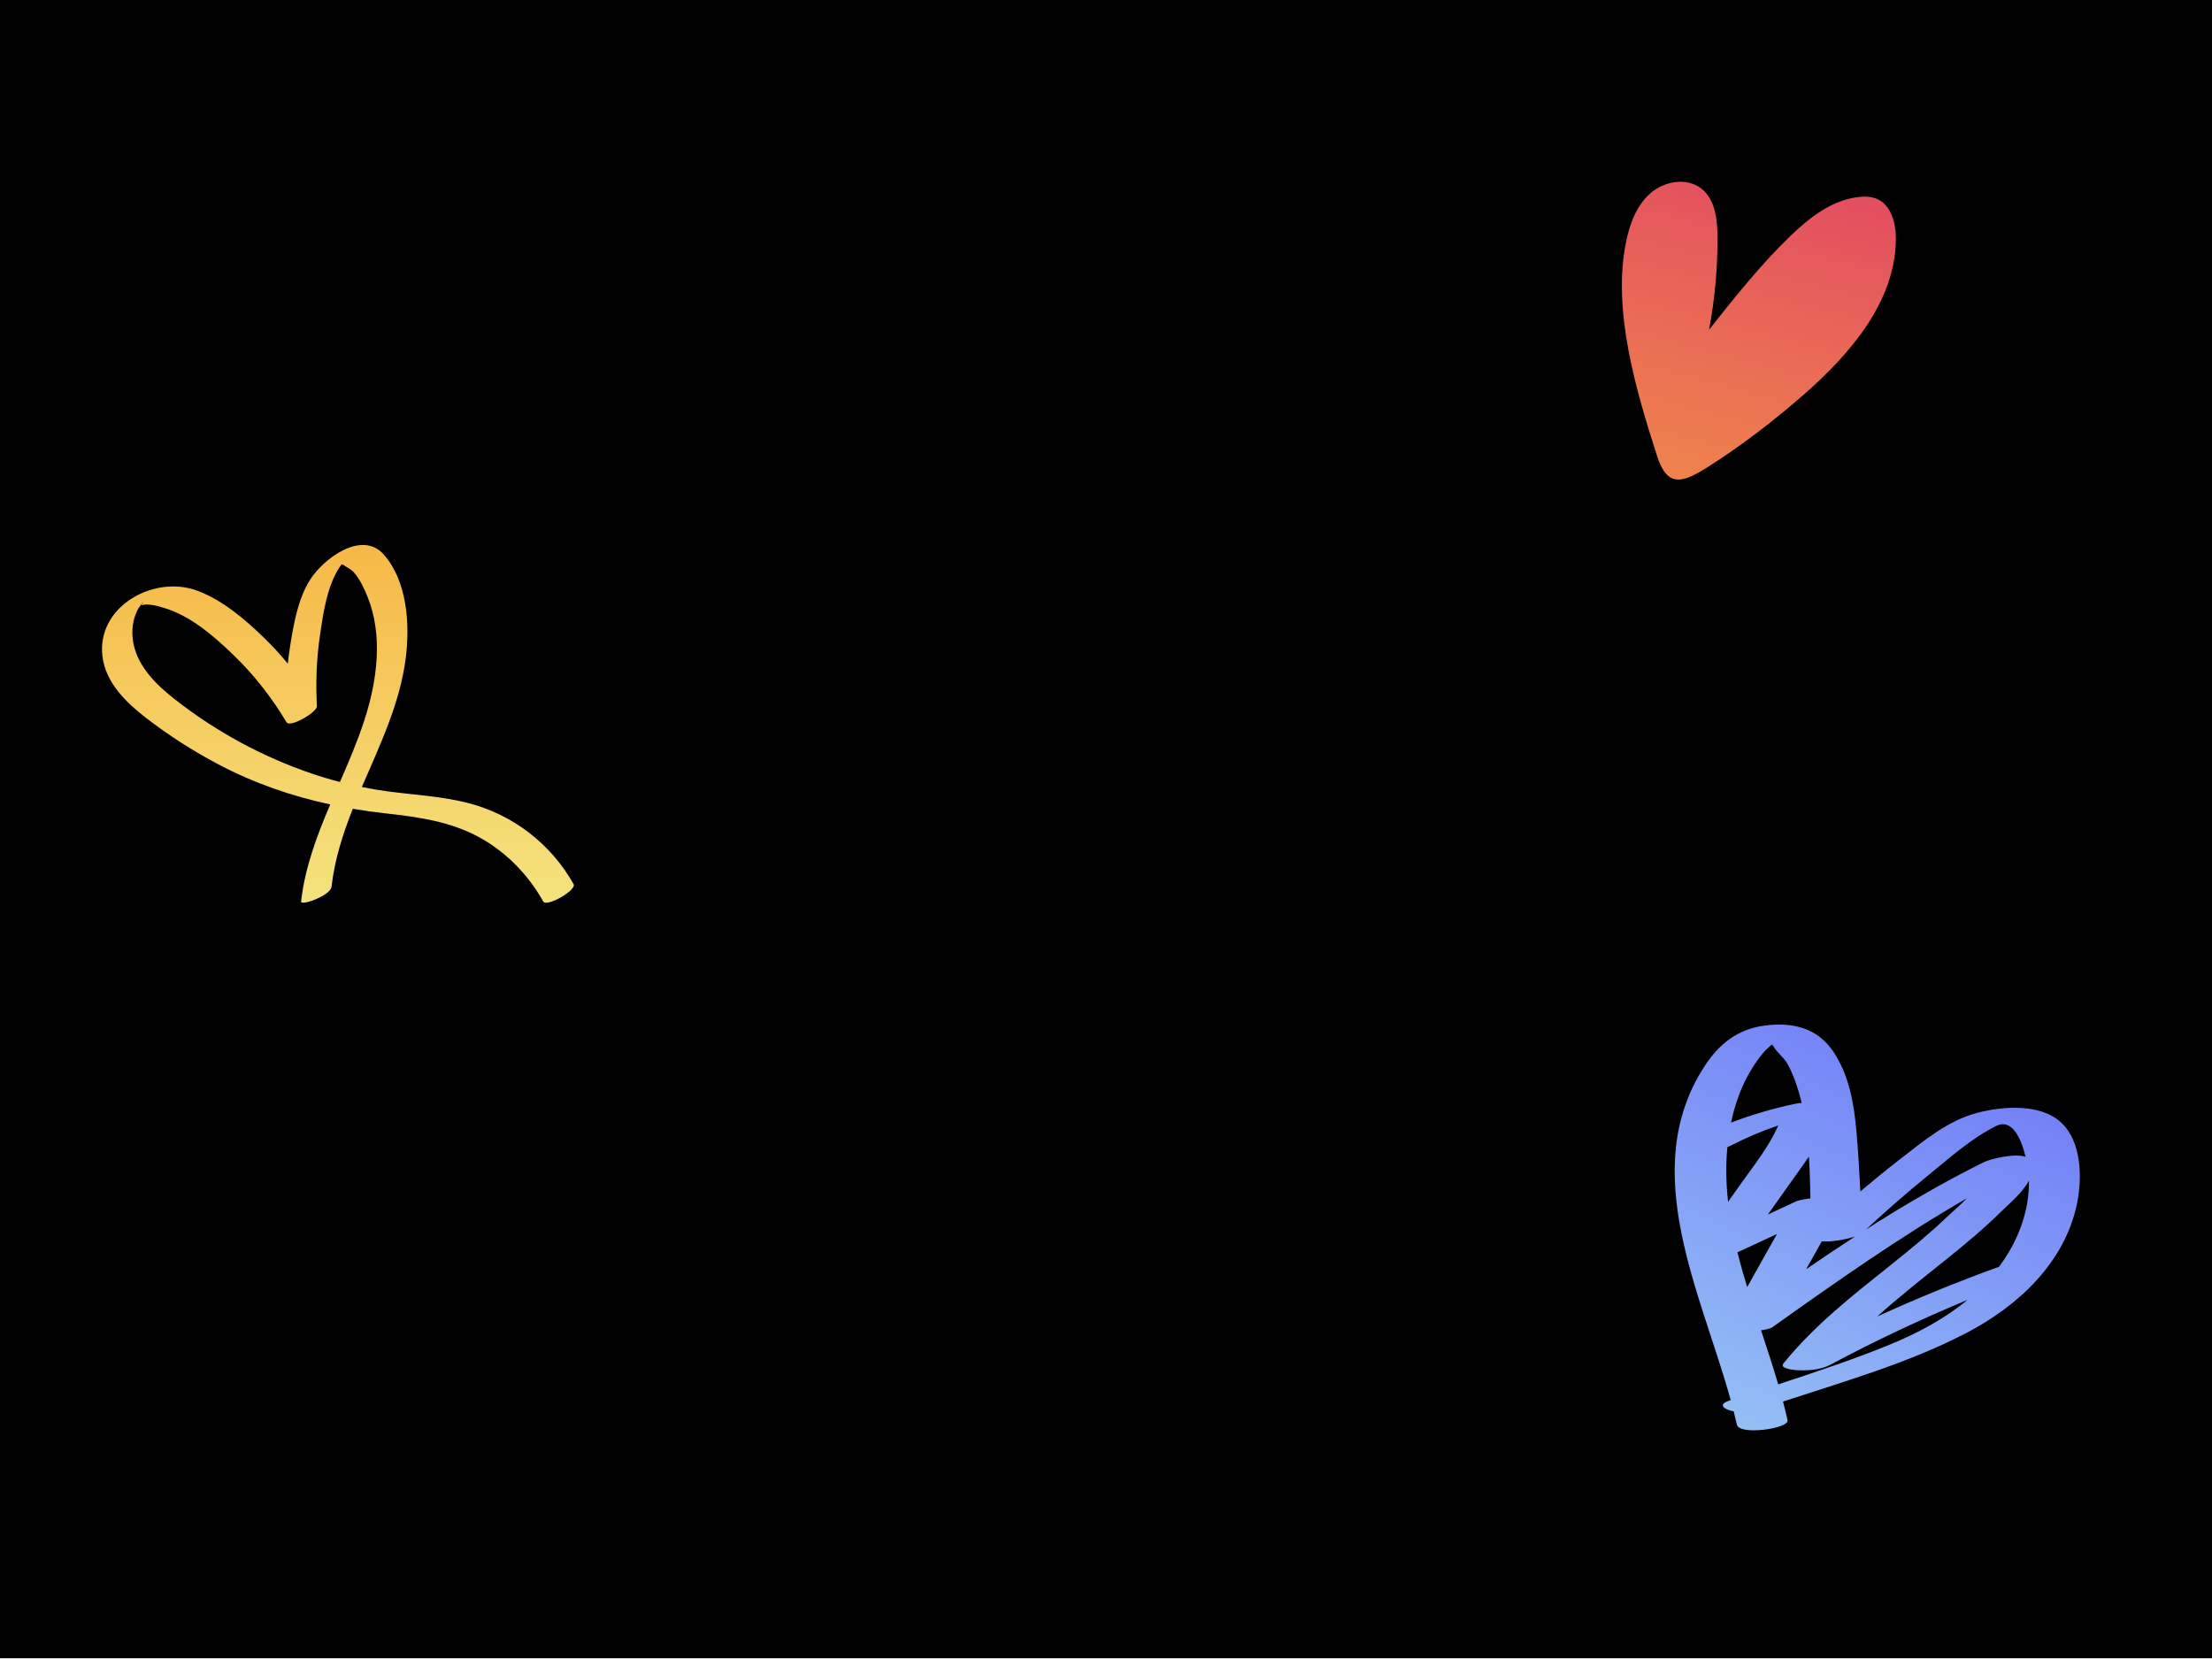
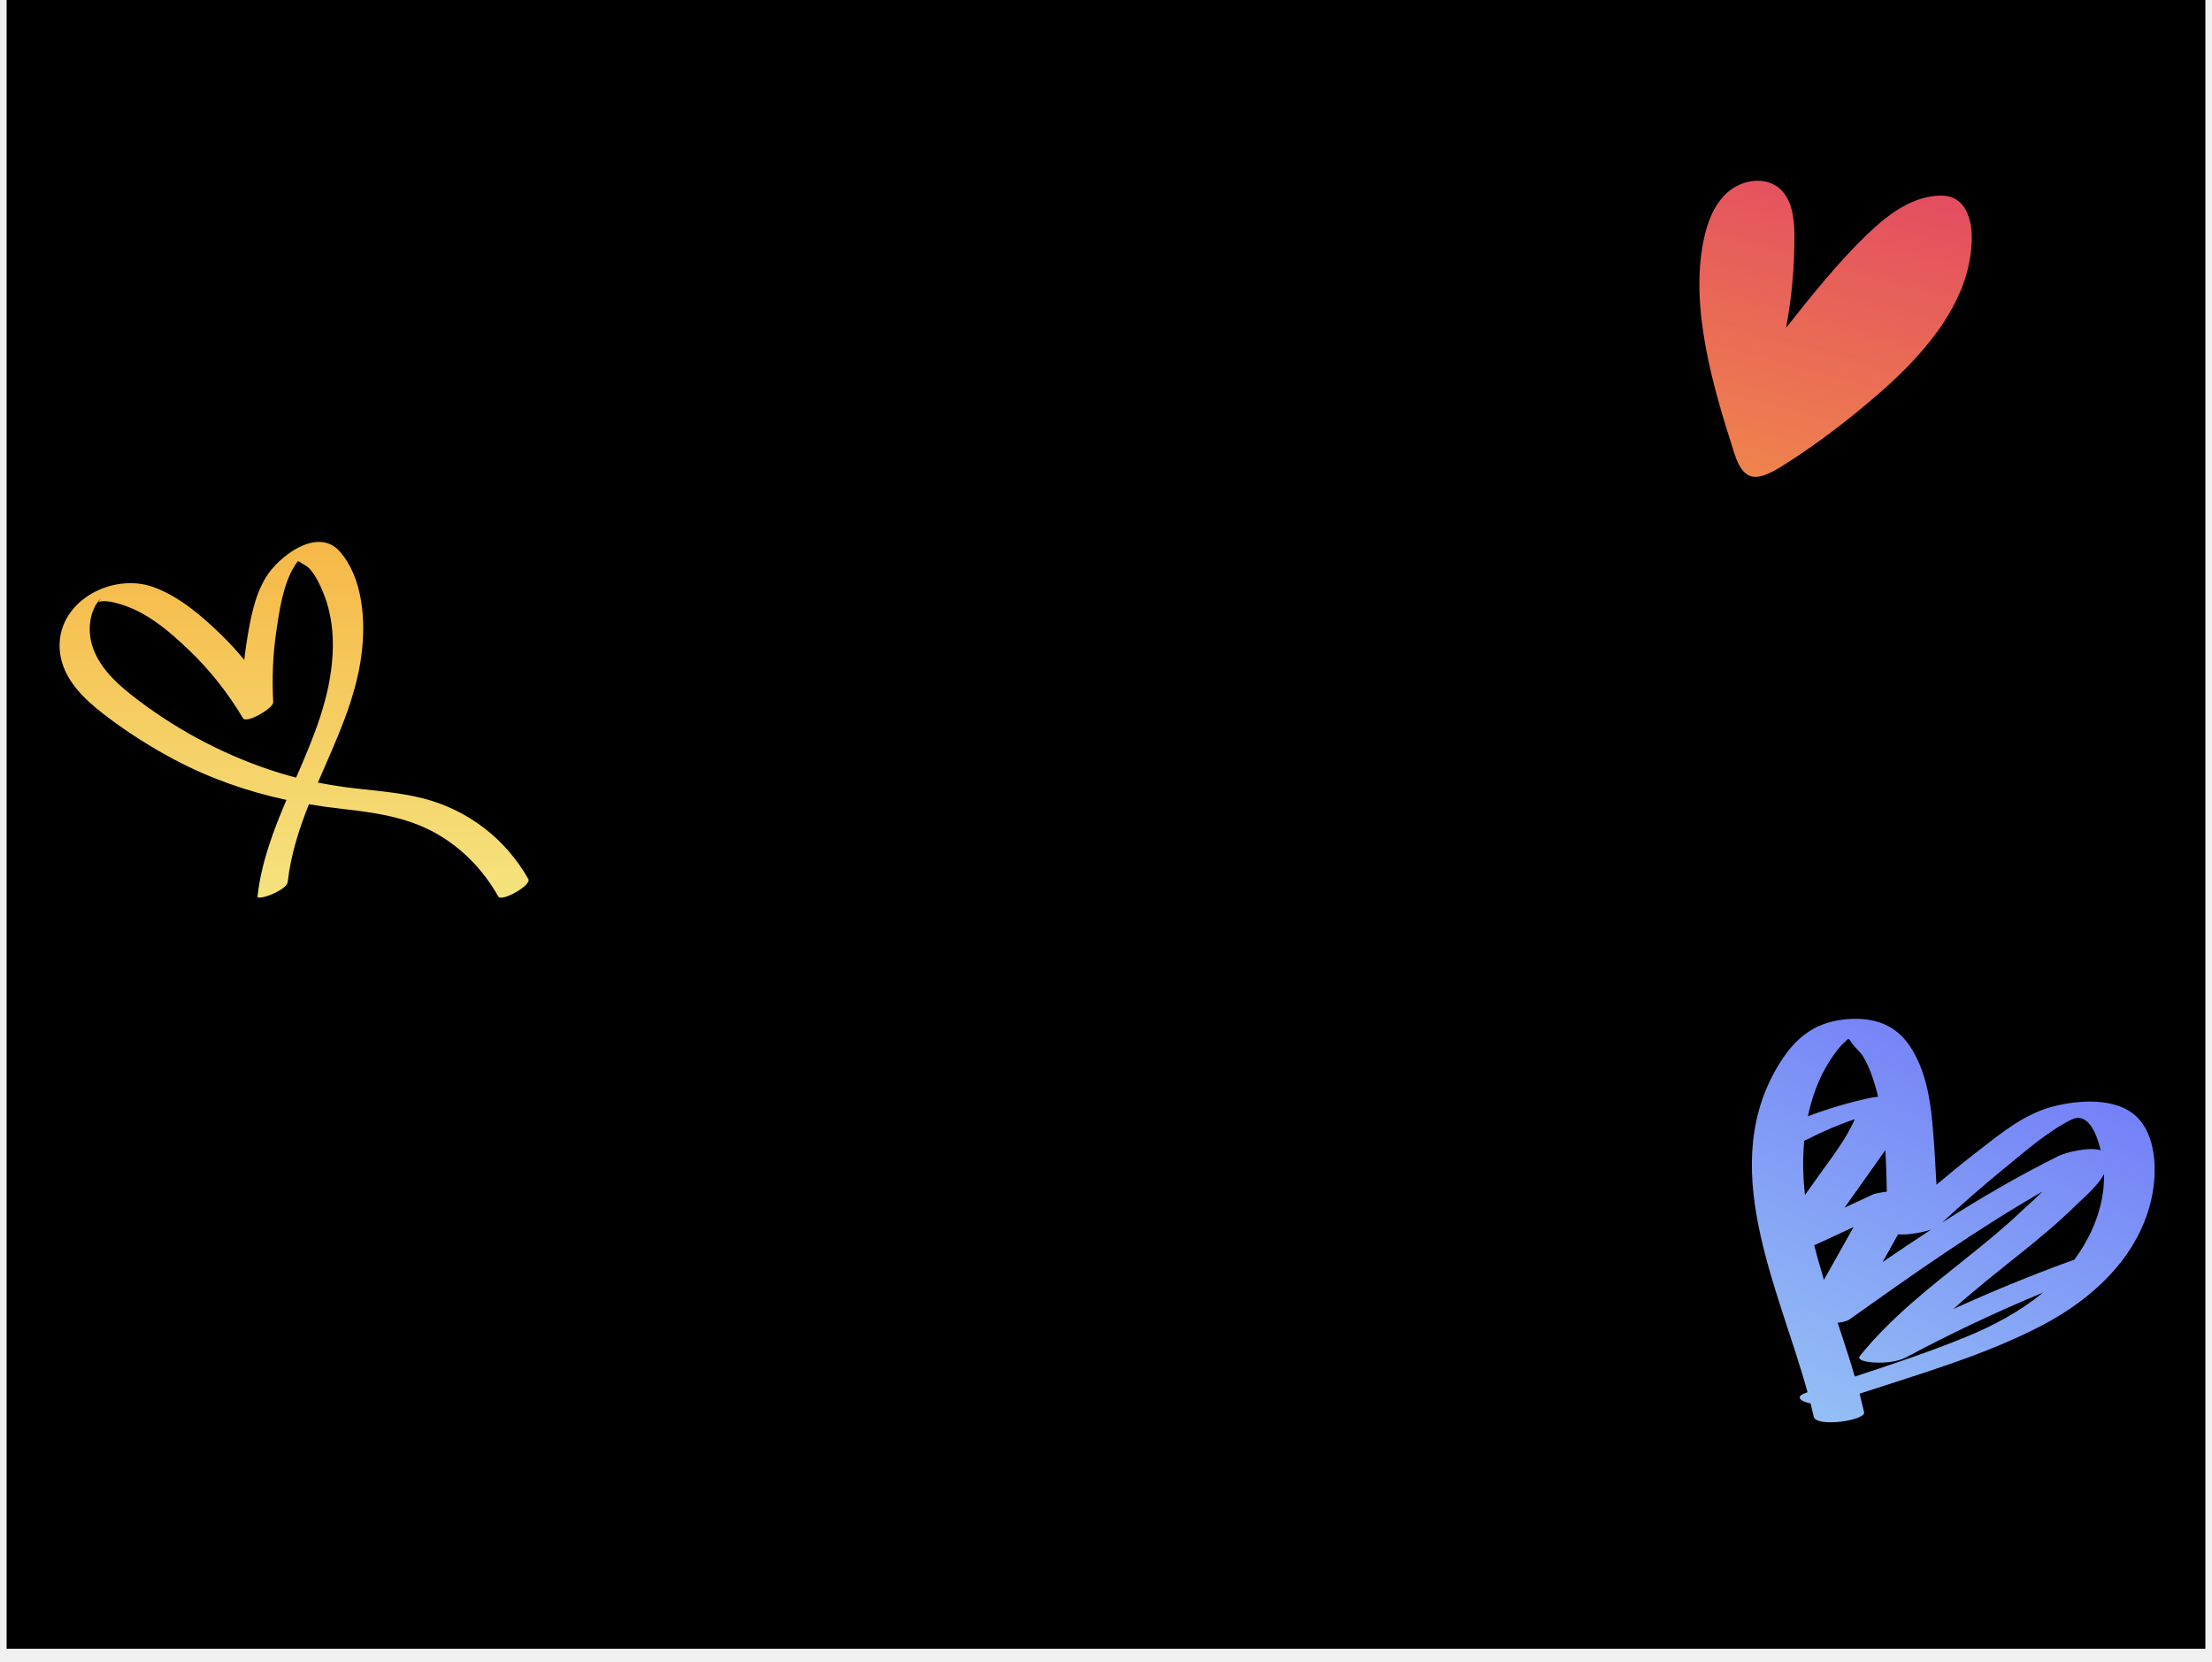
- <svg xmlns="http://www.w3.org/2000/svg" width="1366" height="1024" viewBox="0 0 1366 1024" fill="none">
-   <g clip-path="url(#clip0_301_2)">
-     <rect width="1024" height="1366" transform="translate(0 1024) rotate(-90)" fill="black" />
-     <path d="M1166.98 830.364C1144.48 839.568 1121.29 847.266 1098.12 854.889C1094.87 843.772 1091.2 832.662 1087.52 821.526C1090.83 821.019 1093.44 820.375 1094.34 819.737C1133.55 791.85 1172.95 764.03 1214.63 739.996C1210.29 744.528 1205.43 748.555 1202.42 751.425C1191.5 761.895 1179.75 771.469 1167.94 780.909C1144.34 799.779 1120.47 818.338 1101.36 841.977C1098.42 845.613 1109.89 846.161 1110.85 846.196C1117.16 846.428 1124.58 845.836 1130.25 842.81C1157.86 828.058 1186.12 814.723 1214.98 802.741C1200.81 814.482 1184.17 823.333 1166.98 830.364V830.364ZM1088.59 650.483C1090.2 648.515 1092.23 646.821 1094.08 645.077C1094.42 645.347 1094.75 645.648 1095.1 645.918C1096.8 649.475 1101.36 652.779 1103.51 656.436C1105.37 659.668 1106.92 663.151 1108.24 666.638C1110.01 671.316 1111.42 676.15 1112.59 681.089C1110.63 681.292 1109.17 681.513 1108.79 681.591C1095.18 684.448 1081.92 688.346 1069.02 693.241C1069.12 692.744 1069.19 692.268 1069.31 691.745C1072.59 676.745 1078.82 662.438 1088.59 650.483ZM1125.01 766.589C1131.07 767.078 1140.18 765.403 1145.59 763.589C1135.43 770.174 1125.37 776.915 1115.37 783.78C1118.58 778.051 1121.79 772.333 1125.01 766.589ZM1075.18 772.333C1082.57 768.91 1089.96 765.482 1097.35 762.053C1091.22 772.987 1085.08 783.918 1078.95 794.847C1076.77 787.677 1074.73 780.485 1072.94 773.268C1073.7 772.983 1074.45 772.674 1075.18 772.333V772.333ZM1109.62 741.696C1103.67 744.45 1097.71 747.205 1091.75 749.99C1097.41 742.019 1103.08 734.05 1108.74 726.082C1111.56 722.108 1114.38 718.209 1117.08 714.252C1117.62 722.849 1117.83 731.51 1118.04 740.024C1113.87 740.606 1110.49 741.303 1109.62 741.696ZM1066.72 708.416C1067.45 708.106 1068.15 707.816 1068.84 707.45C1078.37 702.567 1088.12 698.439 1098.12 695.008C1092.61 707.733 1083.73 718.836 1075.69 730.151C1072.87 734.121 1070.02 738.119 1067.18 742.119C1065.93 730.973 1065.64 719.738 1066.72 708.416ZM1189.96 726.456C1203.29 715.625 1217.1 703.138 1232.57 695.381C1242.36 690.477 1248.06 702.586 1250.84 714.34C1243.7 712 1228.84 715.833 1225.12 717.677C1200 730.115 1175.88 744.221 1152.31 759.274C1164.53 747.959 1177.04 736.968 1189.96 726.456V726.456ZM1240.51 773.264C1238.66 776.389 1236.66 779.364 1234.53 782.248C1209.04 791.463 1183.97 801.711 1159.32 812.955C1172.84 800.731 1187.3 789.454 1201.55 778.008C1213.32 768.553 1225 758.872 1235.75 748.247C1240.44 743.628 1248.94 736.662 1252.95 729.113C1252.96 729.447 1252.97 729.776 1252.96 730.099C1253.02 745.365 1248.23 760.2 1240.51 773.264V773.264ZM1282.64 743.312C1285.9 727.681 1285.59 705.044 1272.87 693.23C1260.05 681.296 1236.77 683.132 1221.15 687.192C1202.89 691.965 1188.18 704.358 1173.54 715.698C1165.15 722.206 1156.94 728.907 1148.85 735.739C1148.19 722.945 1147.47 710.129 1146.31 697.36C1144.79 680.755 1141.66 663.613 1132.2 649.482C1122.18 634.545 1106.62 631.048 1089.53 633.362C1072.8 635.629 1061.41 644.795 1052.4 658.773C1011.04 722.867 1050.51 798.396 1068.78 864.63C1068.42 864.756 1068.05 864.877 1067.69 864.999C1061.81 866.993 1063.42 869.494 1068.19 870.977C1068.96 871.212 1069.77 871.392 1070.62 871.53C1071.32 874.287 1071.99 877.037 1072.6 879.759C1074.14 886.697 1105.02 882.105 1103.9 877.101C1103.04 873.237 1102.09 869.373 1101.08 865.514C1139.14 853.001 1178.7 841.709 1214.17 823.24C1246.17 806.579 1275.02 779.931 1282.64 743.312" fill="url(#paint0_linear_301_2)" />
-     <path d="M192.463 477.689C162.044 467.377 133.057 451.587 107.815 431.718C96.766 423.035 85.585 412.209 82.512 397.932C81.206 391.866 81.49 385.054 83.809 379.235C84.416 377.702 85.151 376.033 86.153 374.702C91.242 367.914 86.848 373.89 87.378 373.732C91.456 372.582 96.983 374.116 100.931 375.289C117.35 380.092 131.535 392.362 143.657 403.977C156.646 416.449 167.733 430.613 176.966 446.039C179.075 449.58 195.91 439.814 195.714 436.116C194.925 421.366 195.477 406.638 197.636 392.023C199.583 378.852 201.784 363.245 208.825 351.675C209.456 350.638 210.147 349.623 210.871 348.653C211.171 348.675 211.496 348.698 211.879 348.72C213.972 350.389 216.512 351.201 218.457 353.389C222.249 357.652 224.938 363.471 227.047 368.726C231.764 380.498 233.266 393.264 232.628 405.871C231.243 433.319 220.717 458.146 209.928 482.914C204.047 481.385 198.222 479.642 192.463 477.689V477.689ZM354.201 545.952C340.174 521.032 316.583 502.897 288.853 495.831C272.736 491.724 256.027 490.912 239.596 488.727C234.184 488.007 228.804 487.094 223.46 486.018C234.615 460.022 247.074 434.424 250.604 406.052C253.176 385.415 251.513 359.14 237.151 342.608C223.485 326.866 199.317 345.27 191.209 358.441C184.079 370.034 181.48 384.739 179.321 397.978C178.678 401.924 178.155 405.871 177.742 409.818C173.235 404.36 168.448 399.105 163.346 394.143C151.471 382.596 137.623 370.71 121.909 364.801C95.133 354.742 59.442 374.522 63.286 405.42C65.307 421.681 77.831 433.77 90.159 443.31C104.145 454.136 119.193 463.755 134.833 472.001C157.066 483.724 180.023 491.625 203.93 496.774C195.703 516.082 188.315 535.651 185.94 556.692C185.601 559.703 204.126 553.083 204.739 547.63C206.641 530.803 211.73 514.968 217.884 499.46C224.8 500.635 231.793 501.605 238.878 502.387C258.714 504.579 278.485 507.408 296.2 517.187C312.803 526.355 326.236 540.273 335.505 556.744C337.535 560.35 356.328 549.734 354.201 545.952" fill="url(#paint1_linear_301_2)" />
-     <path d="M1004.06 149.836C1006.32 138.508 1010.51 126.982 1019.17 119.359C1027.84 111.735 1041.89 109.386 1050.86 116.62C1059.3 123.438 1060.59 135.683 1060.64 146.561C1060.71 165.676 1058.97 184.801 1055.42 203.588C1071.24 183.642 1087.11 163.631 1105.41 145.943C1117.49 134.26 1131.69 123.159 1148.4 121.597C1152.01 121.259 1155.77 121.404 1159.1 122.842C1167.88 126.627 1170.77 137.709 1170.77 147.299C1170.73 185.78 1142.9 218.333 1113.95 243.635C1095.29 259.94 1075.46 275.217 1054.52 288.482C1038.69 298.511 1029.55 301.115 1023.23 281.364C1010.34 241.121 995.646 192.123 1004.06 149.836" fill="url(#paint2_linear_301_2)" />
+ <svg xmlns="http://www.w3.org/2000/svg" width="1374" height="1032" viewBox="0 0 1374 1032" fill="none">
+   <g clip-path="url(#clip0_301_2)" filter="url(#filter0_d_301_2)">
+     <rect width="1024" height="1366" transform="translate(4 1024) rotate(-90)" fill="black" />
+     <path d="M1220.98 830.364C1198.48 839.568 1175.29 847.266 1152.12 854.889C1148.87 843.772 1145.2 832.662 1141.52 821.526C1144.83 821.019 1147.44 820.375 1148.34 819.737C1187.55 791.85 1226.95 764.03 1268.63 739.996C1264.29 744.528 1259.43 748.555 1256.42 751.425C1245.5 761.895 1233.75 771.469 1221.94 780.909C1198.34 799.779 1174.47 818.338 1155.36 841.977C1152.42 845.613 1163.89 846.161 1164.85 846.196C1171.16 846.428 1178.58 845.836 1184.25 842.81C1211.86 828.058 1240.12 814.723 1268.98 802.741C1254.81 814.482 1238.17 823.333 1220.98 830.364ZM1142.59 650.483C1144.2 648.515 1146.23 646.821 1148.08 645.077C1148.42 645.347 1148.75 645.648 1149.1 645.918C1150.8 649.475 1155.36 652.779 1157.51 656.436C1159.37 659.668 1160.92 663.151 1162.24 666.638C1164.01 671.316 1165.42 676.15 1166.59 681.089C1164.63 681.292 1163.17 681.513 1162.79 681.591C1149.18 684.448 1135.92 688.346 1123.02 693.241C1123.12 692.745 1123.19 692.268 1123.31 691.745C1126.59 676.745 1132.82 662.438 1142.59 650.483ZM1179.01 766.589C1185.07 767.078 1194.18 765.403 1199.59 763.589C1189.43 770.174 1179.37 776.915 1169.37 783.78C1172.58 778.051 1175.79 772.333 1179.01 766.589ZM1129.18 772.333C1136.57 768.91 1143.96 765.482 1151.35 762.053C1145.22 772.987 1139.08 783.918 1132.95 794.847C1130.77 787.677 1128.73 780.485 1126.94 773.268C1127.7 772.983 1128.45 772.674 1129.18 772.333ZM1163.62 741.696C1157.67 744.45 1151.71 747.205 1145.75 749.99C1151.41 742.019 1157.08 734.05 1162.74 726.082C1165.56 722.108 1168.38 718.209 1171.08 714.252C1171.62 722.849 1171.83 731.51 1172.04 740.024C1167.87 740.606 1164.49 741.303 1163.62 741.696ZM1120.72 708.416C1121.45 708.106 1122.15 707.817 1122.84 707.45C1132.37 702.567 1142.12 698.439 1152.12 695.008C1146.61 707.733 1137.73 718.836 1129.69 730.151C1126.87 734.121 1124.02 738.119 1121.18 742.119C1119.93 730.973 1119.64 719.737 1120.72 708.416ZM1243.96 726.456C1257.29 715.625 1271.1 703.138 1286.57 695.381C1296.36 690.477 1302.06 702.586 1304.84 714.34C1297.7 712 1282.84 715.833 1279.12 717.677C1254 730.115 1229.88 744.221 1206.31 759.274C1218.53 747.959 1231.04 736.968 1243.96 726.456ZM1294.51 773.264C1292.66 776.389 1290.66 779.364 1288.53 782.248C1263.04 791.463 1237.97 801.711 1213.32 812.955C1226.84 800.731 1241.3 789.454 1255.55 778.008C1267.32 768.553 1279 758.872 1289.75 748.247C1294.44 743.628 1302.94 736.662 1306.95 729.113C1306.96 729.447 1306.97 729.776 1306.96 730.099C1307.02 745.365 1302.23 760.2 1294.51 773.264ZM1336.64 743.312C1339.9 727.681 1339.59 705.044 1326.87 693.23C1314.05 681.296 1290.77 683.132 1275.15 687.192C1256.89 691.965 1242.18 704.358 1227.54 715.698C1219.15 722.206 1210.94 728.907 1202.85 735.739C1202.19 722.945 1201.47 710.129 1200.31 697.36C1198.79 680.755 1195.66 663.613 1186.2 649.482C1176.18 634.545 1160.62 631.048 1143.53 633.362C1126.8 635.629 1115.41 644.795 1106.4 658.773C1065.04 722.867 1104.51 798.396 1122.78 864.63C1122.42 864.756 1122.05 864.877 1121.69 864.999C1115.81 866.993 1117.42 869.493 1122.19 870.977C1122.96 871.212 1123.77 871.392 1124.62 871.53C1125.32 874.287 1125.99 877.037 1126.6 879.759C1128.14 886.697 1159.02 882.105 1157.9 877.101C1157.04 873.237 1156.09 869.373 1155.08 865.514C1193.14 853.001 1232.7 841.709 1268.17 823.24C1300.17 806.579 1329.02 779.931 1336.64 743.312Z" fill="url(#paint0_linear_301_2)" />
+     <path d="M166.463 477.689C136.044 467.377 107.057 451.587 81.815 431.718C70.766 423.035 59.584 412.209 56.512 397.932C55.206 391.866 55.49 385.054 57.809 379.235C58.416 377.702 59.151 376.033 60.153 374.702C65.242 367.914 60.848 373.89 61.378 373.732C65.456 372.582 70.983 374.116 74.931 375.289C91.35 380.092 105.535 392.362 117.657 403.977C130.646 416.449 141.733 430.613 150.966 446.039C153.075 449.58 169.91 439.814 169.714 436.116C168.925 421.366 169.477 406.638 171.636 392.023C173.583 378.852 175.784 363.245 182.825 351.675C183.456 350.638 184.147 349.623 184.871 348.653C185.171 348.675 185.496 348.698 185.879 348.72C187.972 350.389 190.512 351.201 192.457 353.389C196.249 357.652 198.938 363.471 201.047 368.726C205.764 380.498 207.266 393.264 206.628 405.871C205.243 433.319 194.717 458.146 183.928 482.914C178.047 481.385 172.222 479.642 166.463 477.689ZM328.201 545.952C314.174 521.032 290.583 502.897 262.853 495.831C246.736 491.724 230.027 490.912 213.596 488.727C208.184 488.007 202.804 487.094 197.46 486.018C208.615 460.022 221.074 434.424 224.604 406.052C227.176 385.415 225.513 359.14 211.151 342.608C197.485 326.866 173.317 345.27 165.209 358.441C158.079 370.034 155.48 384.739 153.321 397.978C152.678 401.924 152.155 405.871 151.742 409.818C147.235 404.36 142.448 399.105 137.346 394.143C125.471 382.596 111.623 370.71 95.909 364.801C69.133 354.742 33.442 374.522 37.286 405.42C39.307 421.681 51.831 433.77 64.159 443.31C78.145 454.136 93.193 463.755 108.833 472.001C131.066 483.724 154.023 491.625 177.93 496.774C169.703 516.082 162.315 535.651 159.94 556.692C159.601 559.703 178.126 553.083 178.739 547.63C180.641 530.803 185.73 514.968 191.884 499.46C198.8 500.635 205.793 501.605 212.878 502.387C232.714 504.579 252.485 507.408 270.2 517.187C286.803 526.355 300.236 540.273 309.505 556.744C311.535 560.35 330.328 549.734 328.201 545.952Z" fill="url(#paint1_linear_301_2)" />
+     <path d="M1058.06 149.836C1060.32 138.508 1064.51 126.982 1073.17 119.359C1081.84 111.735 1095.89 109.386 1104.86 116.62C1113.3 123.438 1114.59 135.683 1114.64 146.561C1114.71 165.676 1112.97 184.801 1109.42 203.588C1125.24 183.642 1141.11 163.631 1159.41 145.943C1171.49 134.26 1185.69 123.159 1202.4 121.597C1206.01 121.259 1209.77 121.404 1213.1 122.842C1221.88 126.627 1224.77 137.709 1224.77 147.299C1224.73 185.78 1196.9 218.333 1167.95 243.635C1149.29 259.94 1129.46 275.217 1108.52 288.482C1092.69 298.511 1083.55 301.115 1077.23 281.364C1064.34 241.121 1049.65 192.123 1058.06 149.836" fill="url(#paint2_linear_301_2)" />
  </g>
  <defs>
-     <linearGradient id="paint0_linear_301_2" x1="1081.81" y1="885.317" x2="1190.81" y2="653.199" gradientUnits="userSpaceOnUse">
+     <filter id="filter0_d_301_2" x="0" y="0" width="1374" height="1032" filterUnits="userSpaceOnUse" color-interpolation-filters="sRGB">
+       <feFlood flood-opacity="0" result="BackgroundImageFix" />
+       <feColorMatrix in="SourceAlpha" type="matrix" values="0 0 0 0 0 0 0 0 0 0 0 0 0 0 0 0 0 0 127 0" result="hardAlpha" />
+       <feOffset dy="4" />
+       <feGaussianBlur stdDeviation="2" />
+       <feComposite in2="hardAlpha" operator="out" />
+       <feColorMatrix type="matrix" values="0 0 0 0 0 0 0 0 0 0 0 0 0 0 0 0 0 0 0.25 0" />
+       <feBlend mode="normal" in2="BackgroundImageFix" result="effect1_dropShadow_301_2" />
+       <feBlend mode="normal" in="SourceGraphic" in2="effect1_dropShadow_301_2" result="shape" />
+     </filter>
+     <linearGradient id="paint0_linear_301_2" x1="1135.81" y1="885.317" x2="1244.81" y2="653.199" gradientUnits="userSpaceOnUse">
      <stop stop-color="#94BFF5" />
      <stop offset="1" stop-color="#7481F7" />
    </linearGradient>
-     <linearGradient id="paint1_linear_301_2" x1="208.684" y1="557.48" x2="208.684" y2="336.549" gradientUnits="userSpaceOnUse">
+     <linearGradient id="paint1_linear_301_2" x1="182.684" y1="557.48" x2="182.684" y2="336.549" gradientUnits="userSpaceOnUse">
      <stop stop-color="#F5E37E" />
      <stop offset="1" stop-color="#F6B847" />
    </linearGradient>
-     <linearGradient id="paint2_linear_301_2" x1="1048.57" y1="299.724" x2="1099.78" y2="106.916" gradientUnits="userSpaceOnUse">
+     <linearGradient id="paint2_linear_301_2" x1="1102.57" y1="299.724" x2="1153.78" y2="106.916" gradientUnits="userSpaceOnUse">
      <stop stop-color="#EF834D" />
      <stop offset="1" stop-color="#E34D60" />
    </linearGradient>
    <clipPath id="clip0_301_2">
-       <rect width="1024" height="1366" fill="white" transform="translate(0 1024) rotate(-90)" />
+       <rect width="1024" height="1366" fill="white" transform="translate(4 1024) rotate(-90)" />
    </clipPath>
  </defs>
</svg>
